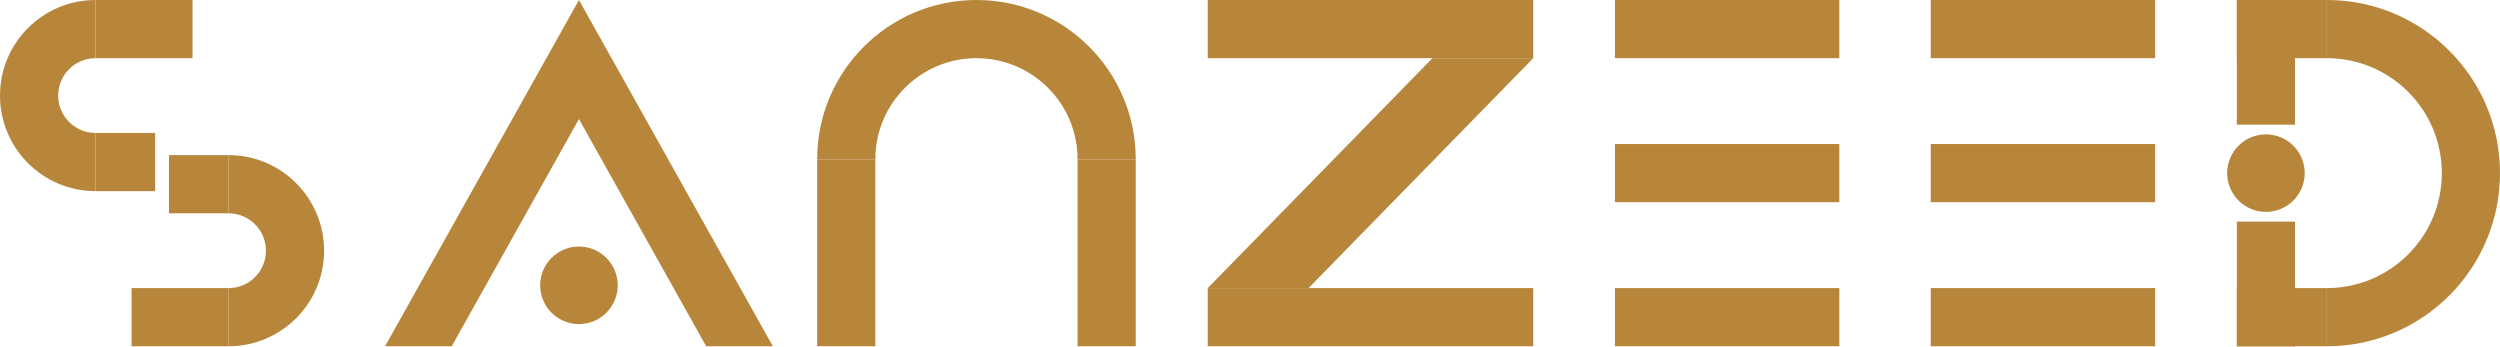
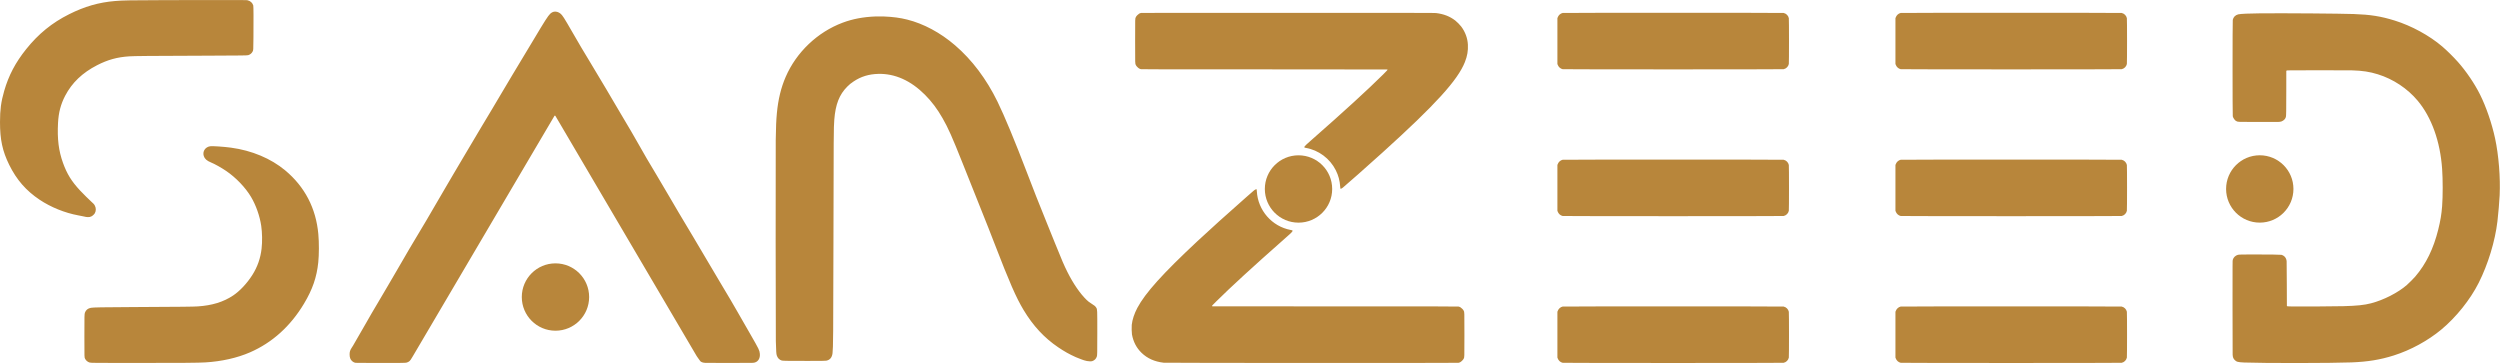
- <svg xmlns="http://www.w3.org/2000/svg" viewBox="0 0 3610 500" width="3610" height="500" role="img" aria-label="Sanzeed — simplified-small-size (single-colour-gold)">
+ <svg xmlns="http://www.w3.org/2000/svg" viewBox="0 0 3574.85 519.33" width="3574.85" height="519.33" role="img" aria-label="Sanzeed — simplified-small-size (single-colour-gold)">
  <g transform="translate(0 0)">
    <g id="wordmark">
      <g id="wordmark-ink" fill="#B8863B">
-         <path id="wordmark-S-0" d="M138 276A138 138 0 0 1 138 0L138 84A54 54 0 0 0 138 192Z" />
-         <path id="wordmark-S-1" d="M138 0H278V84H138Z" />
-         <path id="wordmark-S-2" d="M138 192H224V276H138Z" />
-         <path id="wordmark-S-3" d="M330 224A138 138 0 0 1 330 500L330 416A54 54 0 0 0 330 308Z" />
-         <path id="wordmark-S-4" d="M244 224H330V308H244Z" />
-         <path id="wordmark-S-5" d="M190 416H330V500H190Z" />
-         <path id="wordmark-A-0" d="M556 500L836 0L1116 500L1019.73 500L836 171.92L652.27 500Z" />
-         <path id="wordmark-N-0" d="M1180 230A230 230 0 0 1 1640 230L1556 230A146 146 0 0 0 1264 230Z" />
-         <path id="wordmark-N-1" d="M1180 230H1264V500H1180Z" />
-         <path id="wordmark-N-2" d="M1556 230H1640V500H1556Z" />
-         <path id="wordmark-Z-0" d="M1744 0H2214V84H1744Z" />
-         <path id="wordmark-Z-1" d="M1744 416H2214V500H1744Z" />
-         <path id="wordmark-Z-2" d="M2068.41 84L2214 84L1889.59 416L1744 416Z" />
-         <path id="wordmark-E-0" d="M2332 0H2656V84H2332Z" />
-         <path id="wordmark-E-1" d="M2332 208H2656V292H2332Z" />
-         <path id="wordmark-E-2" d="M2332 416H2656V500H2332Z" />
-         <path id="wordmark-E2-0" d="M2788 0H3112V84H2788Z" />
-         <path id="wordmark-E2-1" d="M2788 208H3112V292H2788Z" />
-         <path id="wordmark-E2-2" d="M2788 416H3112V500H2788Z" />
-         <path id="wordmark-D-0" d="M3230 0H3360V84H3230Z" />
-         <path id="wordmark-D-1" d="M3230 416H3360V500H3230Z" />
-         <path id="wordmark-D-2" d="M3360 0A250 250 0 0 1 3360 500L3360 416A166 166 0 0 0 3360 84Z" />
-         <path id="wordmark-D-3" d="M3230 0H3314V180H3230Z" />
-         <path id="wordmark-D-4" d="M3230 320H3314V500H3230Z" />
+         <path id="wordmark-all" d="M238.64 0.16C185.48 0.32 176.1 0.48 164.5 1.46C141.29 3.4 121.02 9.22 98.86 20.34C74.46 32.53 54.95 48.39 37.48 70.22C22.08 89.43 12.42 107.78 6 129.99C1.54 145.4 0 156.83 0 174.53C0 199.74 3.51 216.08 13.16 235.67C23.71 257.08 37.29 272.68 56.69 285.63C72.72 296.34 92.83 304.47 111.94 307.97C113.98 308.35 116.75 308.88 118.12 309.19C123.22 310.33 123.76 310.43 125.74 310.44C128.02 310.46 128.93 310.27 130.79 309.37C132.4 308.6 134.73 306.42 135.58 304.93C137.43 301.63 137.48 297.69 135.7 294.19C134.66 292.15 133.75 291.09 130.64 288.42C128.23 286.37 118.47 276.67 114.52 272.43C102.31 259.31 95.83 248.82 90.08 232.95C83.87 215.72 81.75 198.7 82.98 175.66C83.75 160.92 86.93 148.89 93.18 136.93C102.92 118.27 117.84 104.01 138.92 93.21C154.19 85.39 167.57 81.7 184.72 80.57C192.36 80.07 211.73 79.9 298.34 79.6C346.99 79.42 353.18 79.34 354.9 78.88C357.46 78.19 360.01 76.17 361.09 73.92C362.33 71.42 362.25 72.68 362.41 53.28C362.62 27.94 362.52 9.02 362.17 7.87C361.03 4.06 358.04 1.32 354.04 0.39C352.91 0.12 350.45 0.1 315.11 0.08C294.38 0.07 259.96 0.1 238.64 0.16ZM792.43 16.69C790.46 17.01 788.37 18.12 786.63 19.82C783.6 22.75 778.6 30.57 763.8 55.44C756.9 67.04 738.19 98.17 731.89 108.49C724.29 121.01 721.75 125.26 715.04 136.81C709.88 145.71 708.18 148.6 703.77 155.83C696.29 168.08 694.47 171.11 687.14 183.56C677.46 200.03 673.11 207.34 663.45 223.47C659.07 230.79 652.68 241.6 649.25 247.47C645.83 253.34 640.95 261.64 638.41 265.93C631.21 278.11 630.02 280.16 620.96 295.81C610.23 314.32 609.27 315.93 596.77 336.78C586.03 354.67 583.38 359.17 577.03 370.24C571.3 380.24 569.02 384.16 563.86 392.87C561.28 397.23 556.69 405.07 553.68 410.28C547.61 420.73 546.79 422.14 539.31 434.68C532.3 446.44 530.63 449.32 523.39 462.04C513.94 478.65 506.11 492.24 504.84 494.22C504.21 495.18 503.32 496.6 502.84 497.35C500.57 500.89 499.92 503.03 499.92 506.74C499.92 511.15 500.99 514.05 503.46 516.34C504.62 517.4 505.96 518.16 507.53 518.65C508.45 518.92 510.44 518.94 541.88 518.98C575.78 519.03 579.68 518.98 581.68 518.43C583.02 518.08 584.61 517.21 585.67 516.27C586.72 515.32 587.59 514.07 590.35 509.38C604.42 485.62 659.5 392.12 748.02 241.69C772.4 200.26 792.53 166.1 792.75 165.81C793.32 165.06 793.78 165.12 794.38 166.06C794.65 166.49 824.93 217.99 861.7 280.53C945.57 423.22 990.36 499.37 996.19 509.14C996.76 510.11 997.65 511.38 998.13 511.95C998.62 512.51 999.46 513.69 999.99 514.52C1001.14 516.39 1001.69 516.96 1003.05 517.64C1004.56 518.42 1005.83 518.69 1008.49 518.87C1011.54 519.04 1072.32 519.04 1075.66 518.85C1077.68 518.74 1078.5 518.63 1079.53 518.31C1084.49 516.73 1087.15 511.91 1086.51 505.65C1086.03 500.84 1085.28 499.34 1073.33 478.57C1066.21 466.2 1058.51 452.78 1054.39 445.59C1047.41 433.39 1043.37 426.5 1029.76 403.78C1019.52 386.68 1017.39 383.07 1011.03 372.17C1004.05 360.2 1000.45 354.09 991.32 338.87C970.89 304.76 967.2 298.53 958.1 282.86C951.89 272.15 948.55 266.51 938.82 250.19C924.57 226.4 923.53 224.62 914.77 209.12C905.59 192.89 900.45 184.11 887.15 161.82C885.13 158.43 880.04 149.81 875.84 142.64C871.63 135.46 867.64 128.65 866.94 127.51C855.55 108.36 850.33 99.66 843.68 88.67C831.86 69.14 830.11 66.17 818.96 46.87C806.11 24.58 804.32 21.79 801.36 19.4C798.66 17.24 795.37 16.24 792.43 16.69ZM1631.54 18.54C1629.57 18.97 1628.22 19.77 1626.43 21.57C1625.11 22.89 1624.7 23.43 1624.22 24.43C1623.09 26.77 1623.16 24.55 1623.16 58.74C1623.16 92.92 1623.09 90.71 1624.22 93.05C1624.7 94.05 1625.11 94.59 1626.43 95.91C1628.24 97.74 1629.57 98.51 1631.61 98.94C1632.56 99.15 1655.83 99.18 1807.99 99.18C1921.48 99.18 1983.42 99.23 1983.68 99.34C1984.6 99.69 1984.38 99.95 1977.88 106.42C1955.62 128.48 1922.64 158.67 1875.44 200.11C1868.16 206.52 1866.59 207.97 1865.73 209.12C1864.59 210.66 1864.83 211.05 1867.1 211.44C1885.46 214.56 1901.68 226.64 1910.09 243.43C1913.85 250.92 1915.82 258.25 1916.38 266.84C1916.47 268.32 1916.62 269.64 1916.72 269.73C1917.14 270.24 1918.25 269.79 1920.13 268.35C1923.31 265.93 1957.15 235.98 1977.27 217.78C2052.51 149.76 2084.5 114.61 2094.71 88.75C2098.15 80.04 2099.43 72.63 2099 63.87C2098.53 54.65 2095.24 45.69 2089.46 37.96C2087.7 35.61 2083.22 31.07 2080.94 29.35C2072.95 23.28 2064.56 20.03 2053.42 18.66C2051.42 18.42 2035.34 18.41 1841.9 18.36C1663.82 18.32 1632.4 18.34 1631.54 18.54ZM2234.48 18.54C2231.27 19.24 2228.56 21.71 2227.35 25.04L2226.99 26.08L2226.99 58.74L2226.99 91.4L2227.35 92.44C2228.56 95.79 2231.27 98.25 2234.55 98.94C2236.21 99.3 2548.84 99.3 2550.5 98.94C2554.16 98.17 2557.14 95.18 2557.91 91.53C2558.26 89.89 2558.26 27.59 2557.91 25.95C2557.14 22.29 2554.16 19.31 2550.5 18.54C2548.89 18.2 2236.04 18.2 2234.48 18.54ZM2717.86 18.54C2714.66 19.24 2711.94 21.71 2710.74 25.04L2710.37 26.08L2710.37 58.74L2710.37 91.4L2710.74 92.44C2711.94 95.79 2714.66 98.25 2717.93 98.94C2719.6 99.3 3032.23 99.3 3033.88 98.94C3037.54 98.17 3040.53 95.18 3041.3 91.53C3041.64 89.89 3041.64 27.59 3041.3 25.95C3040.53 22.29 3037.54 19.31 3033.88 18.54C3032.27 18.2 2719.42 18.2 2717.86 18.54ZM3232.83 19.05C3216.58 19.16 3203.6 19.76 3200.47 20.54C3196.37 21.59 3193.53 24.48 3192.74 28.43C3192.33 30.54 3192.33 164.68 3192.74 166.28C3193.16 167.87 3193.68 168.91 3194.86 170.51C3196.07 172.15 3196.67 172.68 3198.16 173.35C3200.43 174.41 3198.45 174.36 3229.22 174.4C3246.16 174.43 3257.9 174.4 3259.07 174.31C3261.52 174.11 3262.84 173.68 3264.61 172.51C3266.89 170.99 3268.04 169.45 3268.7 167.13C3269.13 165.57 3269.23 158.93 3269.25 129.06L3269.27 101.41L3269.63 101.04C3270 100.69 3270.05 100.67 3275.36 100.58C3283.42 100.41 3357.26 100.45 3363.71 100.62C3377.96 100.99 3388.58 102.63 3400.2 106.24C3422.24 113.09 3442.51 126.53 3457.16 144.03C3477 167.71 3489.37 202.23 3492.09 241.53C3493.17 257.21 3493.17 280.28 3492.09 294.82C3491.23 306.23 3489.68 315.66 3486.56 328.18C3479.71 355.75 3469.15 377.34 3453.69 395.44C3451.43 398.09 3444.58 404.95 3441.63 407.54C3429.14 418.46 3408.39 429.06 3390.43 433.7C3380.63 436.22 3370.53 437.28 3351.03 437.81C3336.89 438.19 3287.8 438.44 3275.77 438.18C3270.98 438.08 3270.79 438.06 3270.47 437.72L3270.11 437.39L3270 406.28C3269.94 389.16 3269.83 374.43 3269.75 373.52C3269.34 368.87 3266.53 365.48 3262.2 364.37C3261 364.06 3245.2 363.86 3221.52 363.86C3207.33 363.84 3201.51 363.98 3200.09 364.37C3196.43 365.38 3193.59 368.17 3192.71 371.62C3192.39 372.84 3192.39 373.64 3192.39 438.75C3192.39 477.3 3192.45 505.68 3192.55 507.14C3192.76 510.75 3193.44 512.54 3195.3 514.58C3197.87 517.38 3200.19 518.02 3209.24 518.37C3236.3 519.43 3334.22 519.33 3362.67 518.21C3386.03 517.28 3403.7 514.37 3423.05 508.25C3447.05 500.65 3471.62 487.26 3490.81 471.37C3512.07 453.73 3532.24 428.55 3544.4 404.43C3557.77 377.94 3567.85 344.82 3571.2 316.32C3572.44 305.85 3573.91 288.54 3574.35 279.41C3575.55 253.85 3573.02 222.08 3567.83 197.96C3563.21 176.48 3555.07 152.77 3546.3 135.21C3538.48 119.57 3526.52 101.91 3514.74 88.67C3508.21 81.32 3498.97 72.2 3492.1 66.34C3473.84 50.77 3448.25 36.83 3424.21 29.37C3404.54 23.25 3389.54 20.88 3365.64 20.06C3344.67 19.35 3271.44 18.8 3232.83 19.05ZM1251.87 23.54C1234.27 24.24 1219.27 27.08 1204.93 32.45C1168.91 45.95 1138.79 74.6 1123.48 109.94C1116.82 125.29 1112.75 142.08 1110.9 161.69C1109.93 172.01 1109.57 180.53 1109.26 200.45C1109.02 216.88 1109.16 478.45 1109.41 487.79C1109.83 502.85 1110.03 505.89 1110.74 508.2C1111.9 511.95 1114.5 514.6 1117.97 515.57C1119.46 516.01 1130.03 516.14 1155.98 516.08C1177.68 516.01 1180.44 515.98 1181.61 515.74C1186.8 514.71 1189.75 511.15 1190.47 505.05C1191.4 497.28 1191.54 479.29 1191.77 348.98C1192.02 191.76 1192.09 182.38 1192.98 171.24C1194.71 149.16 1200.13 135.31 1211.51 123.88C1214.67 120.72 1216.58 119.16 1220.74 116.39C1231.12 109.44 1242.43 105.99 1255.88 105.65C1279.69 105.05 1302.32 115.16 1322.57 135.45C1332.24 145.11 1340.22 155.73 1347.81 169.02C1355.96 183.27 1361.25 195.14 1376.85 234.31C1380.2 242.73 1389.63 266.36 1397.79 286.79C1414.01 327.37 1415.08 330.11 1421.99 348.02C1443.65 404.18 1452.95 425.45 1463.71 443.36C1477.28 465.93 1493.32 483.21 1513.15 496.6C1522.26 502.74 1528.7 506.35 1538.28 510.68C1539.03 511.02 1540.79 511.74 1542.21 512.25C1543.6 512.78 1545.56 513.54 1546.52 513.93C1548.82 514.87 1551.47 515.66 1554.15 516.22C1556.92 516.8 1560.41 516.87 1561.85 516.38C1565.1 515.28 1567.29 513.12 1568.35 509.98C1569.03 507.97 1569.05 505.84 1569.07 475.6C1569.07 442.03 1569.1 442.56 1567.61 440.03C1566.44 438.01 1564.9 436.71 1560.7 434.15C1557.59 432.23 1556.25 431.21 1553.76 428.82C1544.4 419.76 1534.68 405.6 1526.24 388.75C1521.48 379.2 1518.79 372.99 1508.51 347.52C1505.55 340.2 1500.49 327.68 1497.26 319.69C1483.78 286.4 1478.99 274.26 1468.28 246.24C1451.12 201.35 1436.41 165.94 1426.42 145.48C1410.5 112.9 1389.92 85.57 1365.58 64.68C1344.62 46.68 1320.83 33.92 1297.24 28C1287.01 25.44 1276.94 24.09 1264.39 23.59C1260.63 23.45 1254.85 23.42 1251.87 23.54ZM300.62 209.12C293.56 210.11 289.31 216.51 291.36 223.03C292.65 227.1 295.71 229.87 301.65 232.27C307.09 234.49 316.43 239.7 323.3 244.39C337.41 253.97 350.89 268.03 358.96 281.58C365.99 293.38 371.46 308.86 373.52 322.82C374.98 332.74 375.2 345.45 374.07 355.39C372.53 369.21 368.12 381.77 360.73 393.38C353.17 405.26 342.88 416.2 333.25 422.62C319.47 431.8 303.2 436.81 282.86 438.13C275.73 438.59 261.41 438.73 189.53 439.09C146.07 439.31 133.56 439.52 130.07 440.13C125.69 440.9 122.7 443.33 121.42 447.15C120.72 449.22 120.68 450.91 120.68 481.19C120.68 512.42 120.63 510.89 121.66 512.99C122.94 515.61 125.42 517.64 128.33 518.45C130.12 518.94 136.59 518.99 191.62 518.99C260.85 519.01 283.08 518.84 293.69 518.21C316.9 516.83 339.19 511.81 357.53 503.82C389.34 489.96 415.4 466.44 434.74 434.15C446.92 413.81 452.93 396.4 455.12 375.06C456.25 364.19 456.3 346.7 455.2 334.78C451.87 297.8 435.88 267.05 407.8 243.62C387.41 226.62 359.99 215.13 330.28 211.14C320.17 209.77 303.82 208.66 300.62 209.12ZM2234.48 228.45C2231.27 229.15 2228.56 231.63 2227.35 234.95L2226.99 235.99L2226.99 268.65L2226.99 301.32L2227.35 302.36C2228.56 305.71 2231.27 308.16 2234.55 308.86C2236.21 309.21 2548.84 309.21 2550.5 308.86C2554.16 308.09 2557.14 305.1 2557.91 301.44C2558.26 299.8 2558.26 237.5 2557.91 235.87C2557.14 232.21 2554.16 229.22 2550.5 228.45C2548.89 228.12 2236.04 228.12 2234.48 228.45ZM2717.86 228.45C2714.66 229.15 2711.94 231.63 2710.74 234.95L2710.37 235.99L2710.37 268.65L2710.37 301.32L2710.74 302.36C2711.94 305.71 2714.66 308.16 2717.93 308.86C2719.6 309.21 3032.23 309.21 3033.88 308.86C3037.54 308.09 3040.53 305.1 3041.3 301.44C3041.64 299.8 3041.64 237.5 3041.3 235.87C3040.53 232.21 3037.54 229.22 3033.88 228.45C3032.27 228.12 2719.42 228.12 2717.86 228.45ZM1795.05 271.06C1793.41 271.96 1793.12 272.22 1782.04 281.97C1755.61 305.23 1728.85 329.34 1712.31 344.8C1662.38 391.49 1637.8 418.79 1626.35 440.22C1622.03 448.31 1619.08 457.26 1618.33 464.54C1618.04 467.47 1618.23 475.95 1618.64 478.25C1620.57 488.8 1625.1 497.47 1632.32 504.49C1640.57 512.49 1650.87 517.12 1663.92 518.65C1667.34 519.04 2083.61 519.18 2085.53 518.79C2087.58 518.36 2088.9 517.59 2090.75 515.74C2092.03 514.46 2092.5 513.88 2092.97 512.92C2094.08 510.61 2094.03 512.78 2094.03 478.57C2094.03 444.36 2094.08 446.53 2092.97 444.22C2092.5 443.26 2092.03 442.68 2090.75 441.4C2088.92 439.57 2087.58 438.78 2085.6 438.37C2084.62 438.16 2062.78 438.13 1909.46 438.13C1813.2 438.11 1734.17 438.06 1733.81 438C1733.28 437.91 1733.15 437.81 1733.13 437.47C1733.08 437.12 1733.99 436.17 1739.3 430.89C1760.55 409.87 1791.7 381.3 1835.8 342.39C1845.6 333.75 1846.87 332.56 1847.66 331.39C1848.85 329.61 1848.7 329.43 1845.59 328.84C1818.74 323.78 1798.65 300.77 1797.19 273.39C1797.12 272.24 1797.01 271.14 1796.95 270.94C1796.75 270.44 1796.11 270.48 1795.05 271.06ZM2234.48 438.37C2231.27 439.07 2228.56 441.55 2227.35 444.87L2226.99 445.91L2226.99 478.57L2226.99 511.23L2227.35 512.27C2228.56 515.62 2231.27 518.08 2234.55 518.77C2236.21 519.13 2548.84 519.13 2550.5 518.77C2554.16 518 2557.14 515.02 2557.91 511.36C2558.26 509.72 2558.26 447.42 2557.91 445.78C2557.14 442.12 2554.16 439.14 2550.5 438.37C2548.89 438.03 2236.04 438.03 2234.48 438.37ZM2717.86 438.37C2714.66 439.07 2711.94 441.55 2710.74 444.87L2710.37 445.91L2710.37 478.57L2710.37 511.23L2710.74 512.27C2711.94 515.62 2714.66 518.08 2717.93 518.77C2719.6 519.13 3032.23 519.13 3033.88 518.77C3037.54 518 3040.53 515.02 3041.3 511.36C3041.64 509.72 3041.64 447.42 3041.3 445.78C3040.53 442.12 3037.54 439.14 3033.88 438.37C3032.27 438.03 2719.42 438.03 2717.86 438.37Z" />
      </g>
      <g id="wordmark-dots" fill="#B8863B">
-         <circle cx="836" cy="412" r="56" />
-         <circle cx="3272" cy="250" r="56" />
+         <circle cx="794.28" cy="424.74" r="48.15" />
+         <circle cx="3231.33" cy="270.19" r="48.15" />
+         <circle cx="1856.79" cy="270.23" r="48.15" />
      </g>
    </g>
  </g>
</svg>
